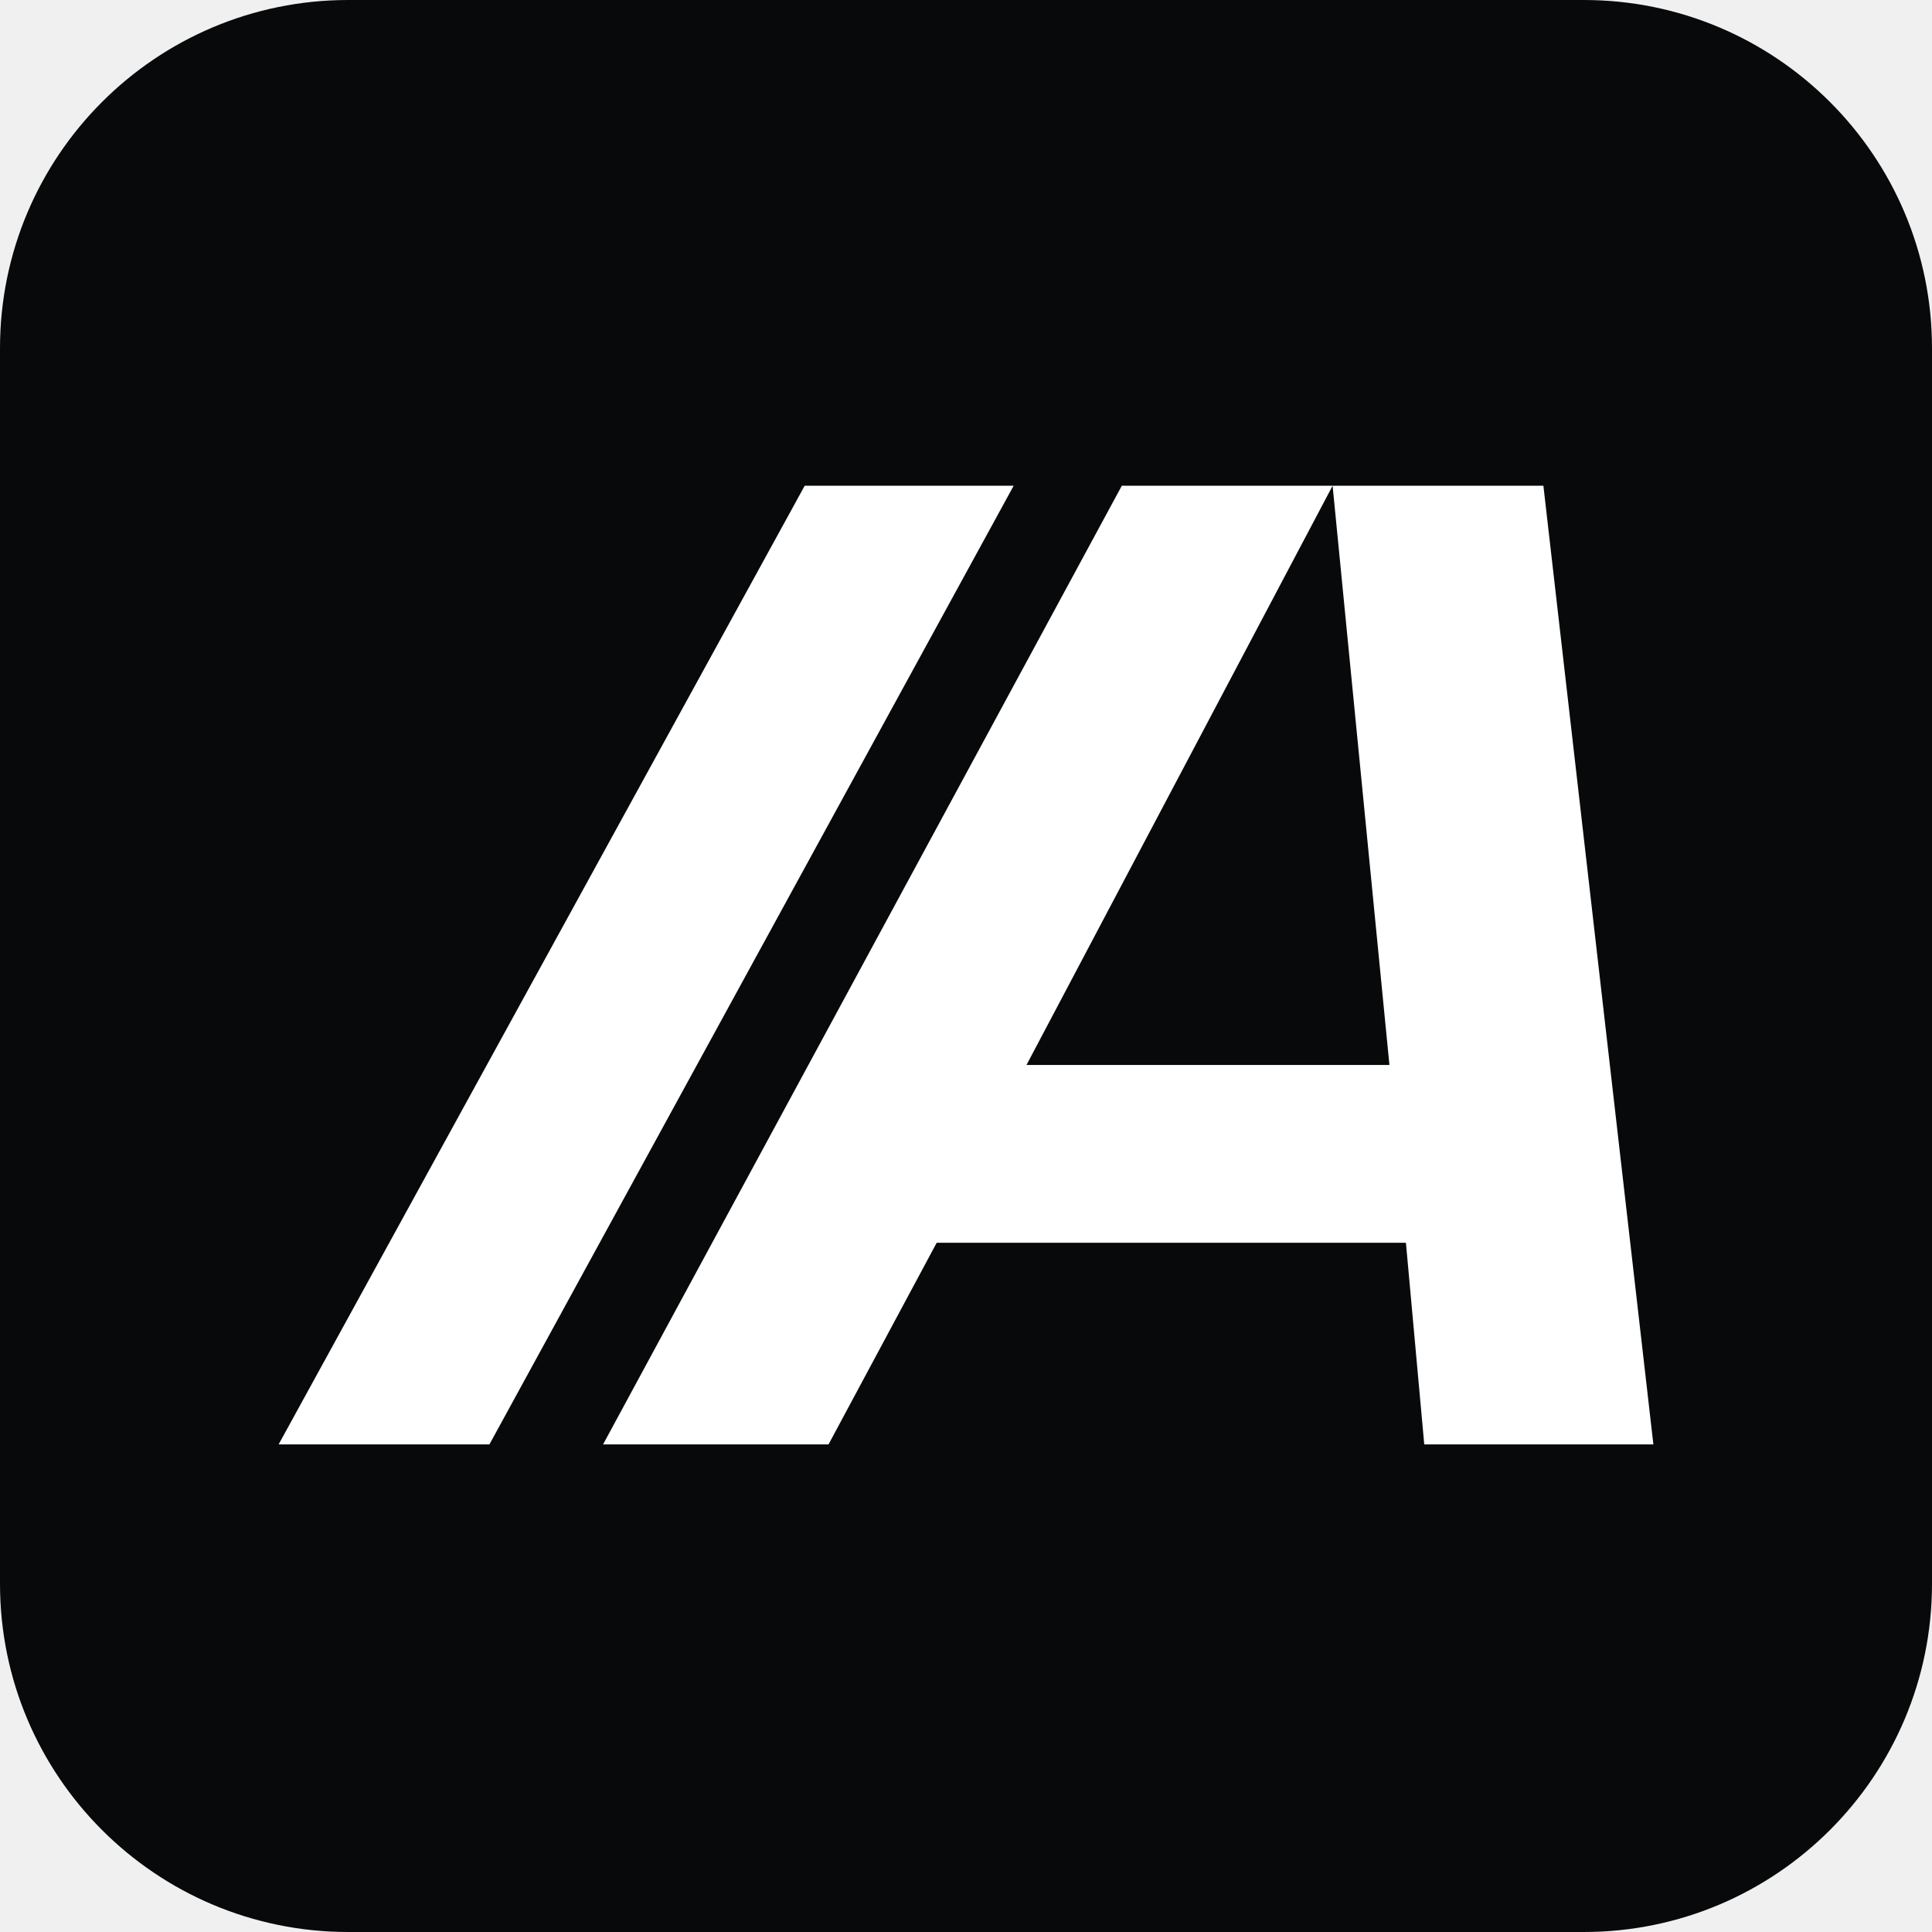
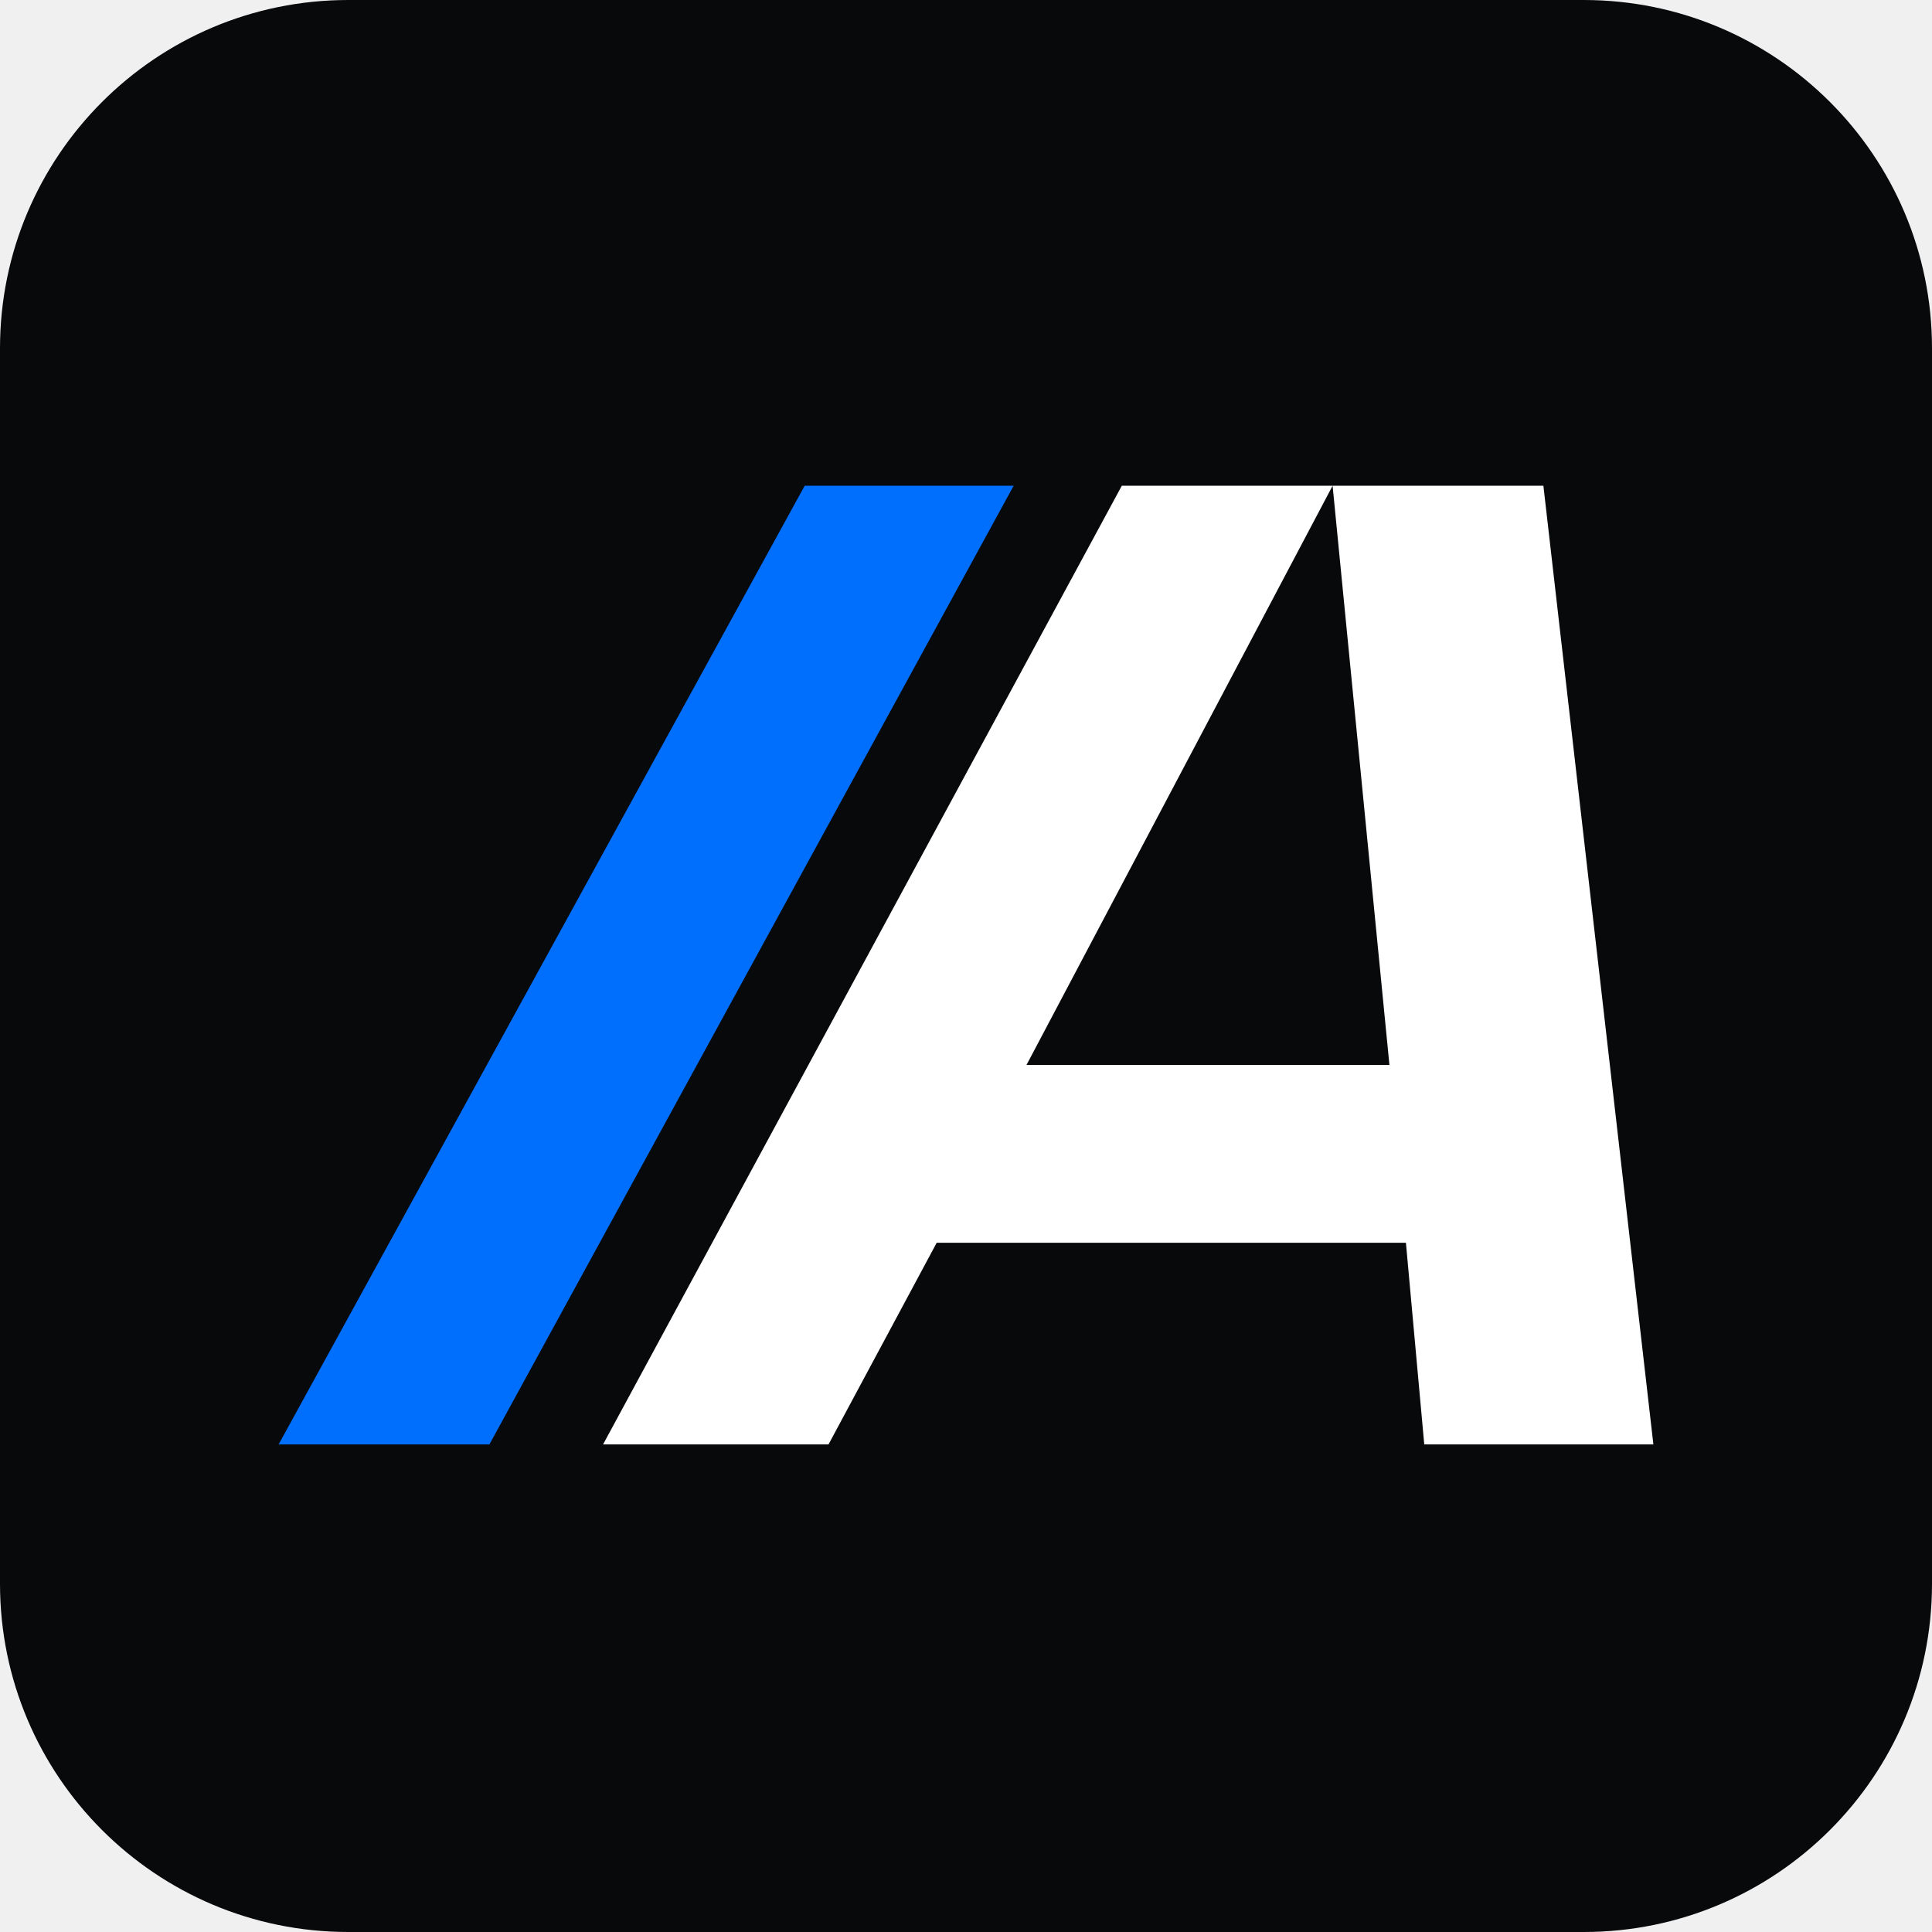
<svg xmlns="http://www.w3.org/2000/svg" width="1054" height="1054" viewBox="0 0 1054 1054" fill="none">
  <rect width="1054" height="1054" rx="190" fill="#08090A" />
-   <path d="M439 265H553L267 788H152L439 265Z" fill="#fff" />
+   <path d="M439 265H553L267 788H152L439 265Z" fill="#006FFE" />
  <path fill-rule="evenodd" clip-rule="evenodd" d="M612 265H842L902 788H777L767 678H511L452 788H329L612 265ZM727 265L560 581H758L727 265Z" fill="#fff" />
</svg>
